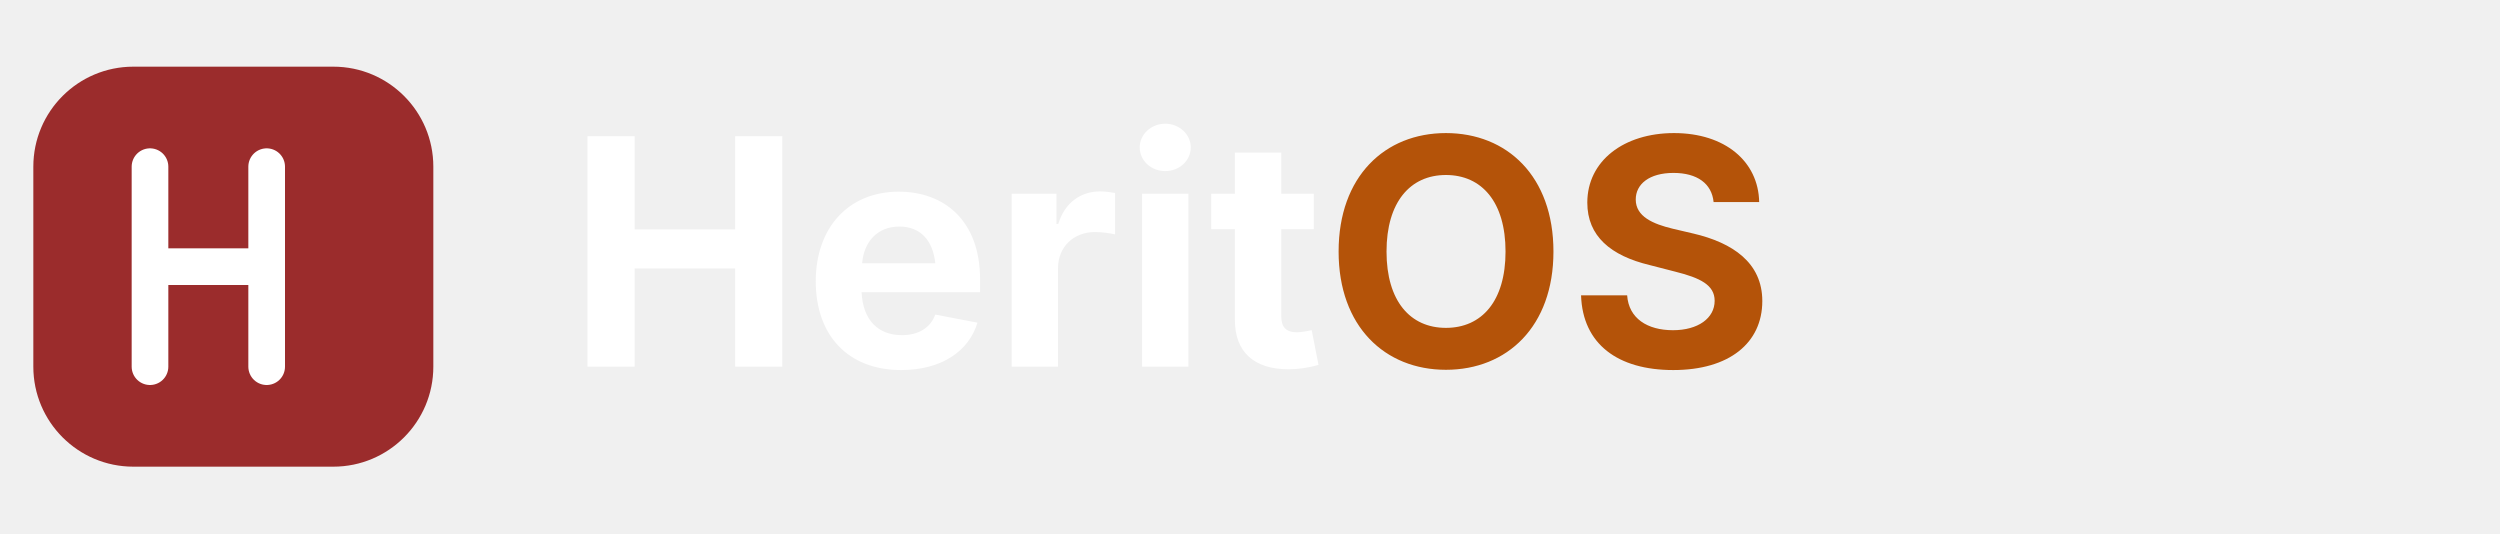
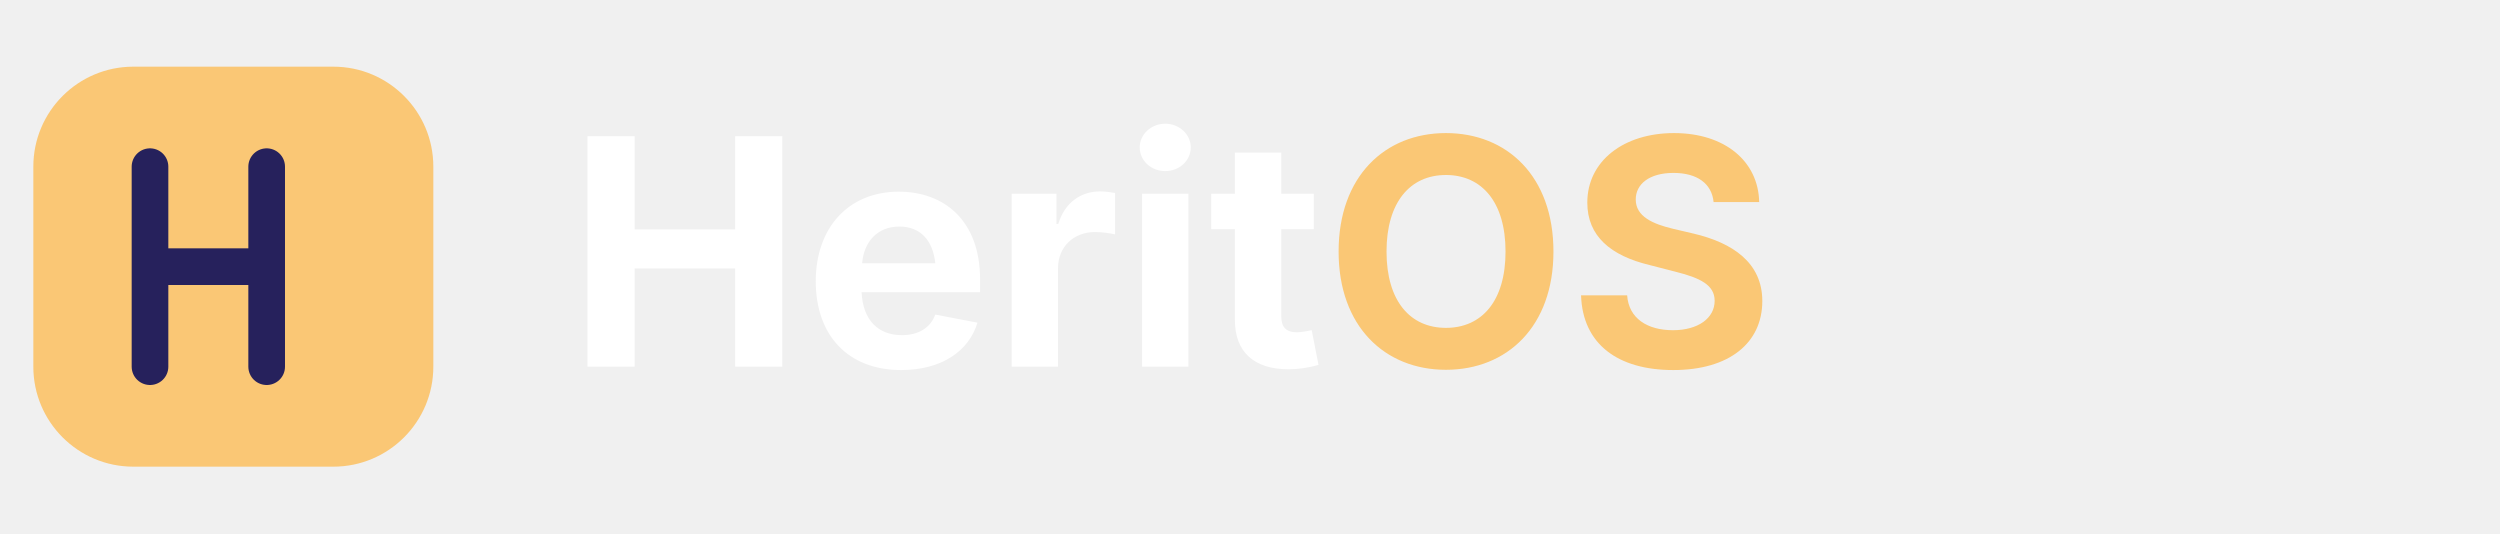
<svg xmlns="http://www.w3.org/2000/svg" width="150" height="32" viewBox="0 0 150 32" fill="none">
-   <rect x="2" y="4" width="24" height="24" rx="6" fill="#9b2c2c" />
-   <path d="M9 10v12M9 16h7M16 10v12" stroke="#fff" stroke-width="2.2" stroke-linecap="round" />
-   <text x="34" y="22" font-family="'Inter',-apple-system,sans-serif" font-size="19" font-weight="700" fill="#ffffff">Herit<tspan fill="#b45309">OS</tspan>
+   <rect x="2" y="4" width="24" height="24" rx="6" fill="#FAC775" />
+   <path d="M9 10v12M9 16h7M16 10v12" stroke="#26215C" stroke-width="2.2" stroke-linecap="round" />
+   <text x="34" y="22" font-family="'Inter',-apple-system,sans-serif" font-size="19" font-weight="700" fill="#ffffff">Herit<tspan fill="#FAC775">OS</tspan>
  </text>
</svg>
